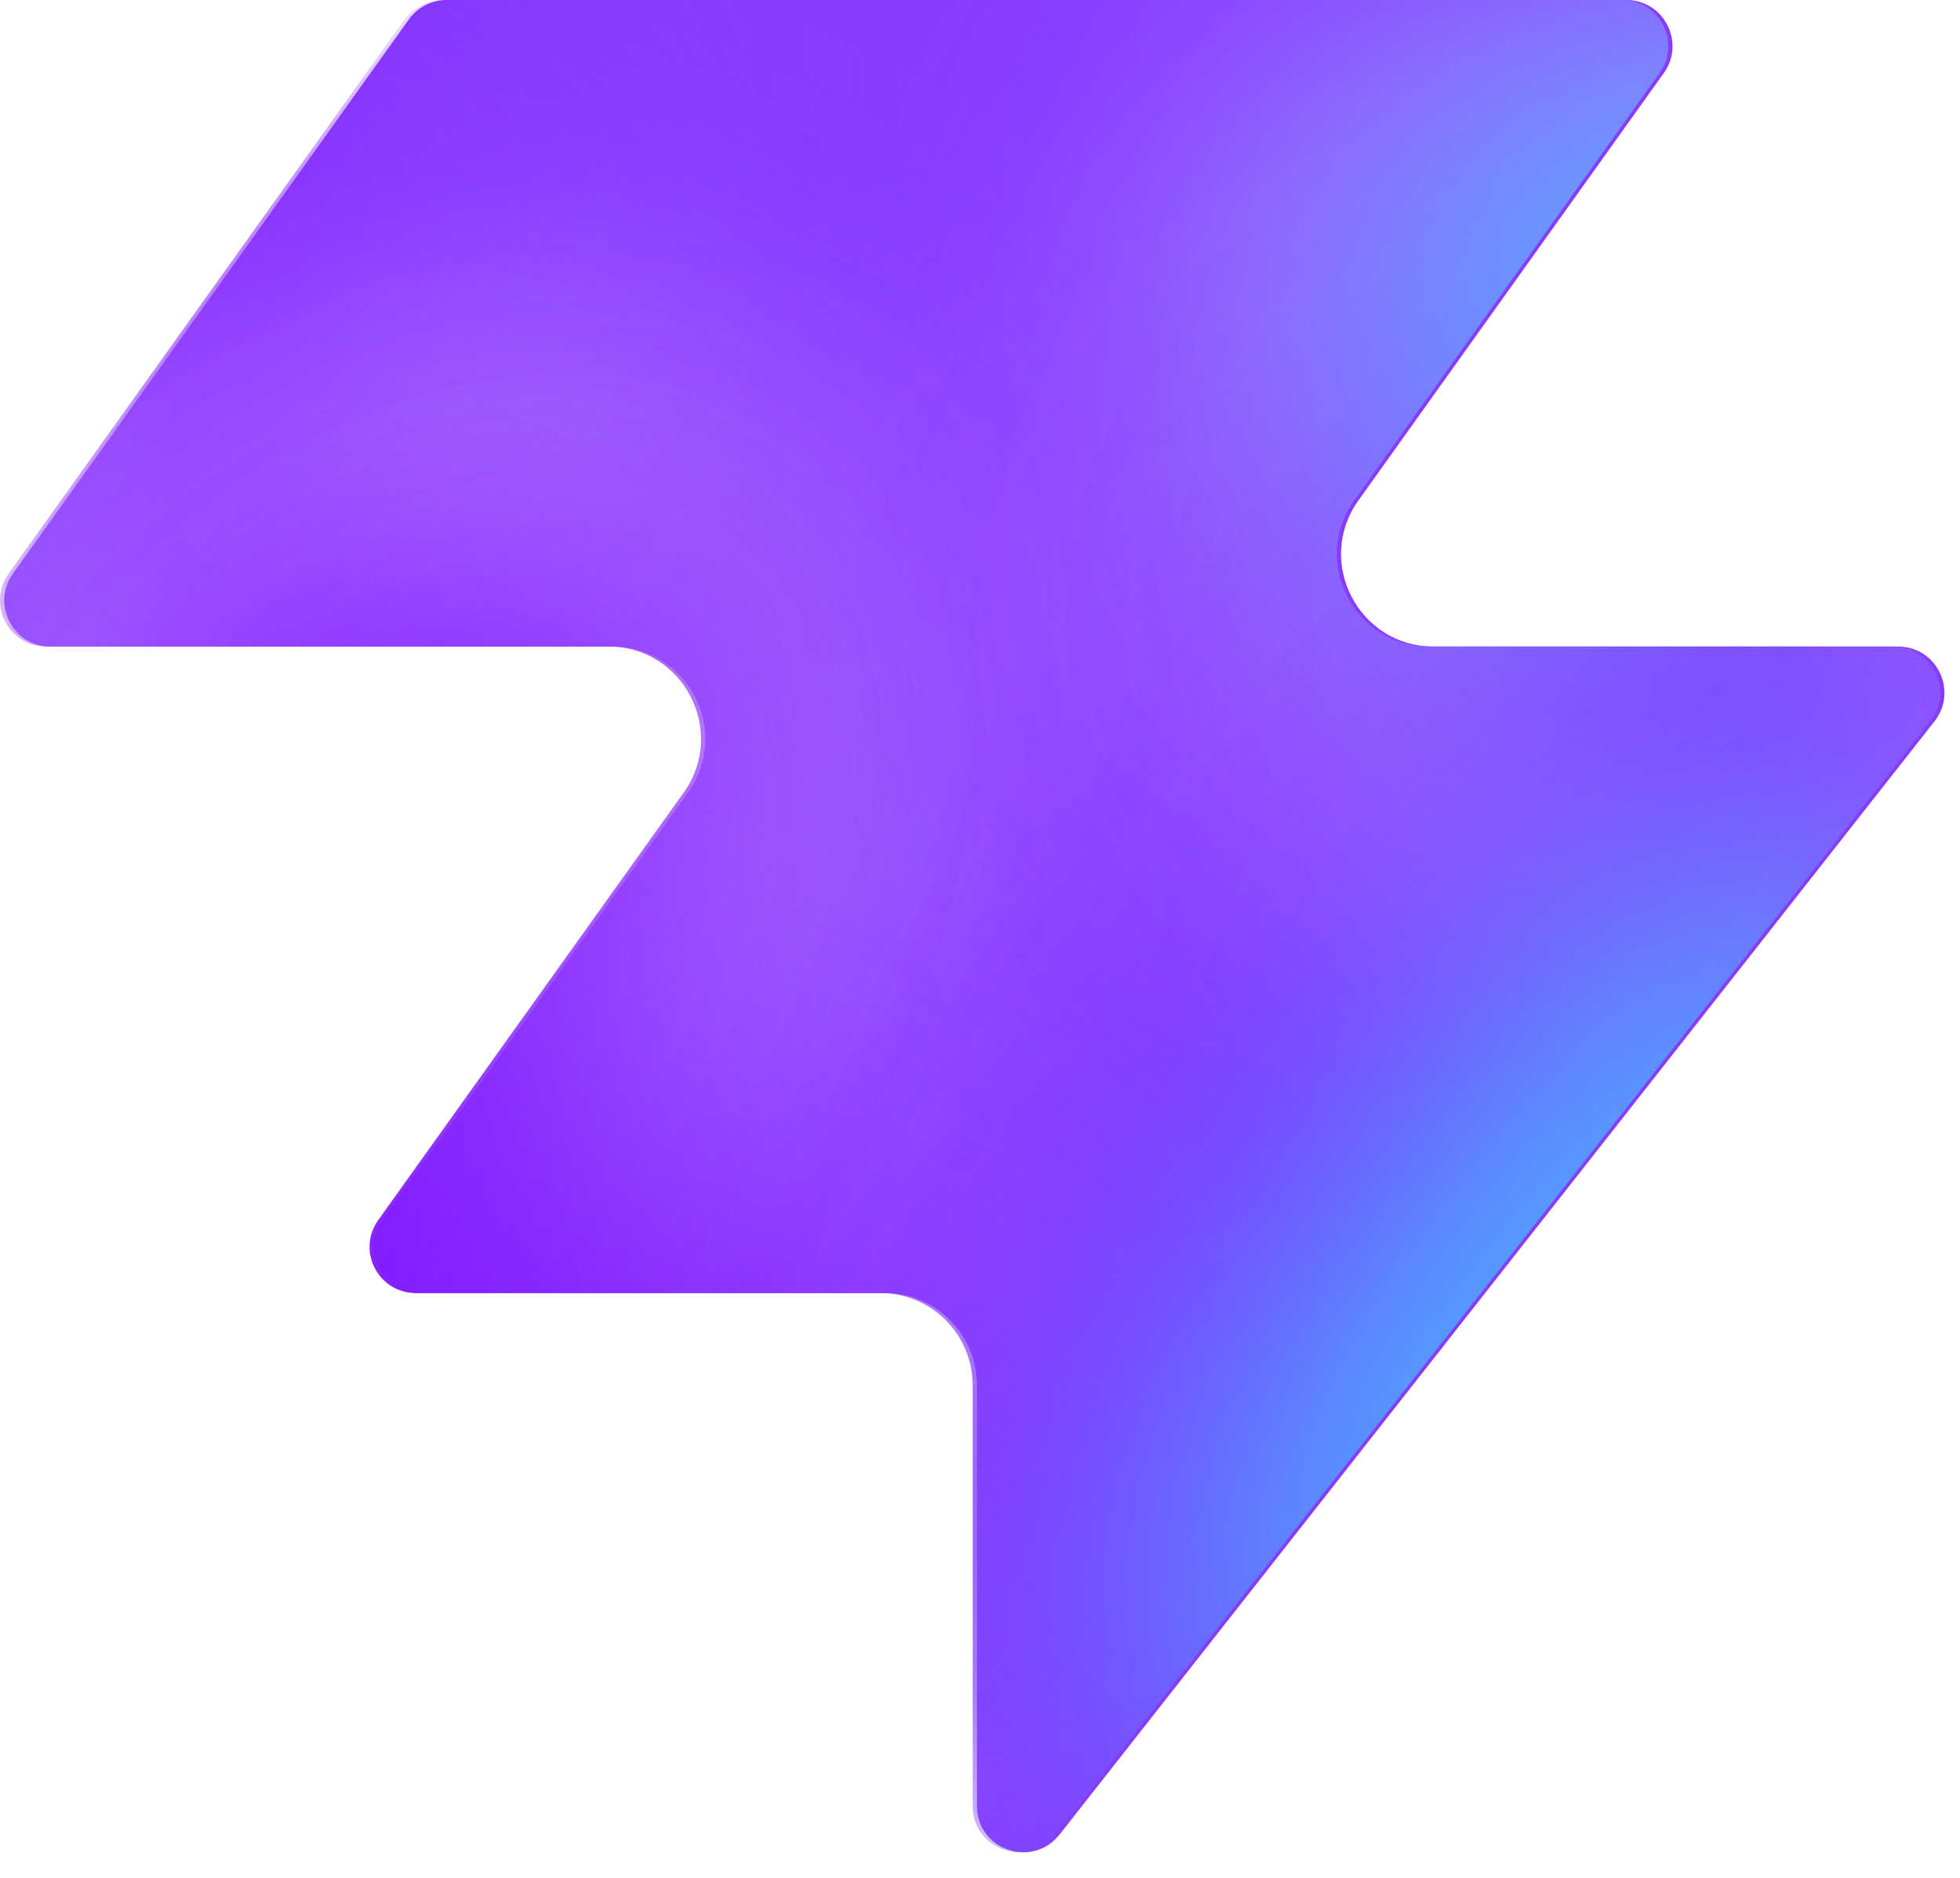
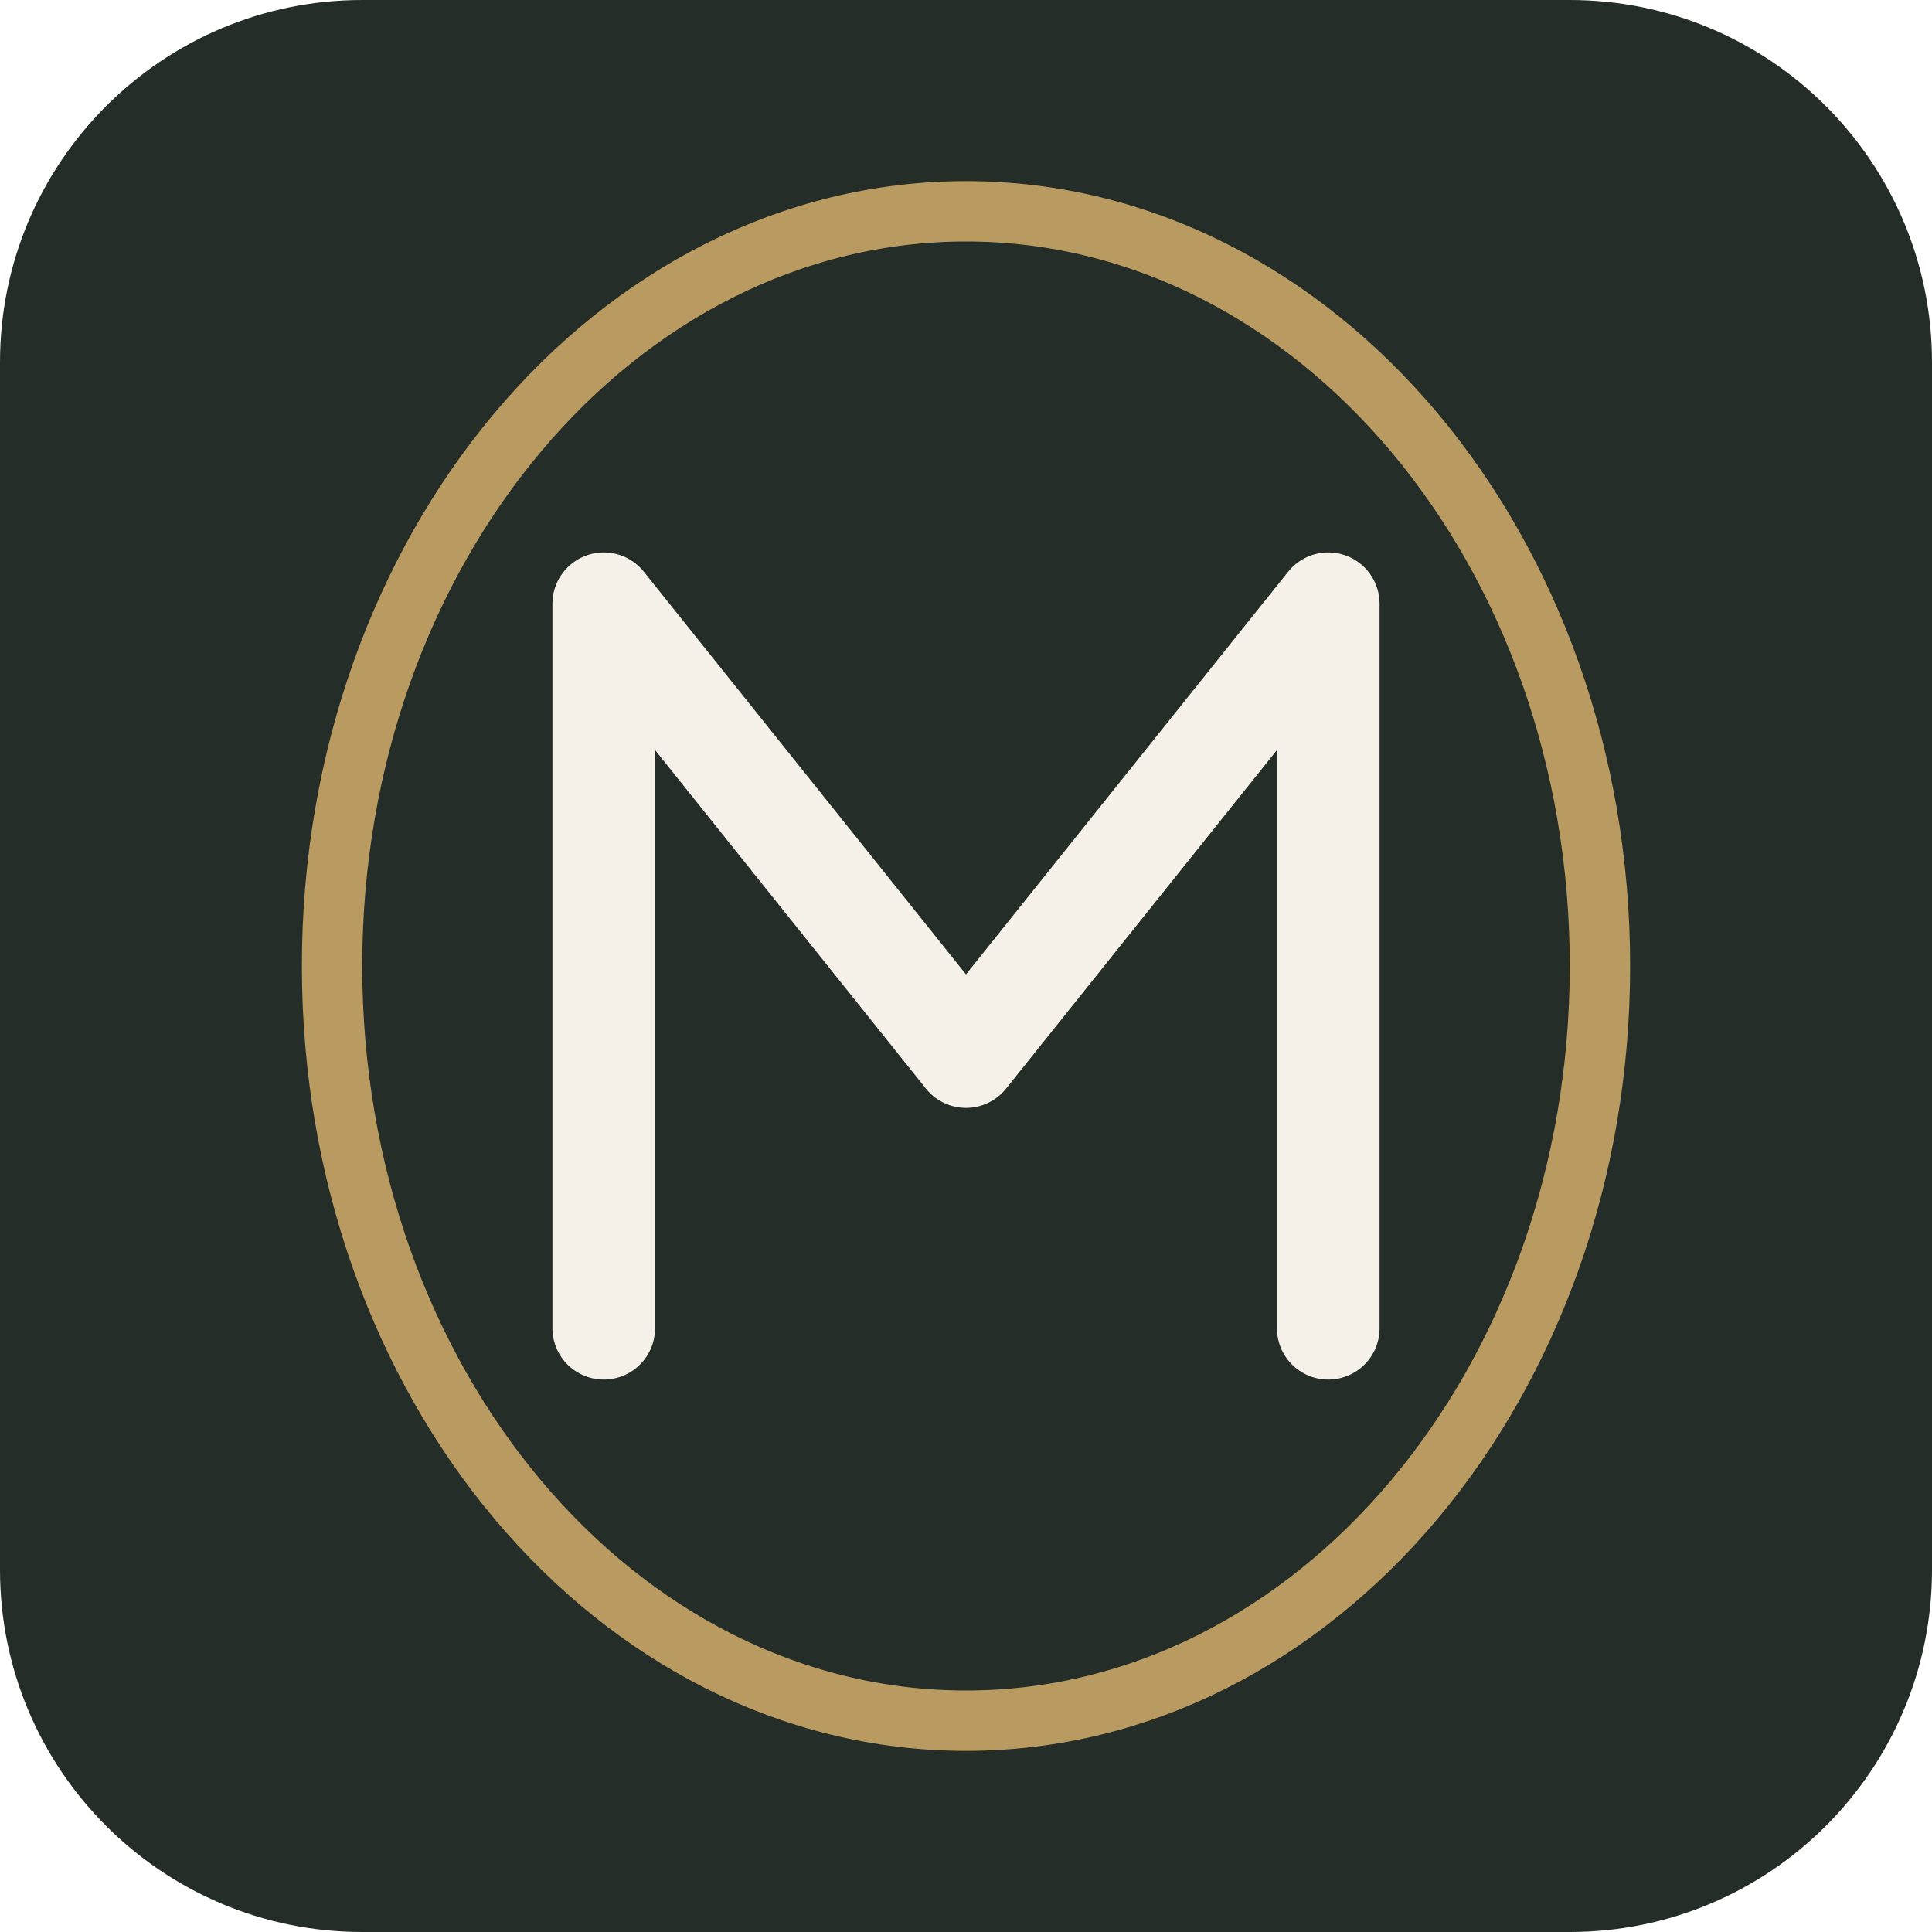
- <svg xmlns="http://www.w3.org/2000/svg" width="48" height="46" fill="none" viewBox="0 0 48 46">
-   <path fill="#863bff" d="M25.946 44.938c-.664.845-2.021.375-2.021-.698V33.937a2.26 2.26 0 0 0-2.262-2.262H10.287c-.92 0-1.456-1.04-.92-1.788l7.48-10.471c1.07-1.497 0-3.578-1.842-3.578H1.237c-.92 0-1.456-1.04-.92-1.788L10.013.474c.214-.297.556-.474.92-.474h28.894c.92 0 1.456 1.04.92 1.788l-7.48 10.471c-1.07 1.498 0 3.579 1.842 3.579h11.377c.943 0 1.473 1.088.89 1.83L25.947 44.94z" style="fill:#863bff;fill:color(display-p3 .525 .23 1);fill-opacity:1" />
-   <mask id="a" width="48" height="46" x="0" y="0" maskUnits="userSpaceOnUse" style="mask-type:alpha">
-     <path fill="#000" d="M25.842 44.938c-.664.844-2.021.375-2.021-.698V33.937a2.26 2.26 0 0 0-2.262-2.262H10.183c-.92 0-1.456-1.04-.92-1.788l7.48-10.471c1.07-1.498 0-3.579-1.842-3.579H1.133c-.92 0-1.456-1.04-.92-1.787L9.91.473c.214-.297.556-.474.92-.474h28.894c.92 0 1.456 1.04.92 1.788l-7.48 10.471c-1.07 1.498 0 3.578 1.842 3.578h11.377c.943 0 1.473 1.088.89 1.832L25.843 44.94z" style="fill:#000;fill-opacity:1" />
-   </mask>
-   <g mask="url(#a)">
-     <g filter="url(#b)">
-       <ellipse cx="5.508" cy="14.704" fill="#ede6ff" rx="5.508" ry="14.704" style="fill:#ede6ff;fill:color(display-p3 .927 .903 1);fill-opacity:1" transform="matrix(.00324 1 1 -.00324 -4.47 31.516)" />
-     </g>
-     <g filter="url(#c)">
-       <ellipse cx="10.399" cy="29.851" fill="#ede6ff" rx="10.399" ry="29.851" style="fill:#ede6ff;fill:color(display-p3 .927 .903 1);fill-opacity:1" transform="matrix(.00324 1 1 -.00324 -39.328 7.883)" />
-     </g>
-     <g filter="url(#d)">
-       <ellipse cx="5.508" cy="30.487" fill="#7e14ff" rx="5.508" ry="30.487" style="fill:#7e14ff;fill:color(display-p3 .492 .077 1);fill-opacity:1" transform="rotate(89.814 -25.913 -14.639)scale(1 -1)" />
-     </g>
-     <g filter="url(#e)">
-       <ellipse cx="5.508" cy="30.599" fill="#7e14ff" rx="5.508" ry="30.599" style="fill:#7e14ff;fill:color(display-p3 .492 .077 1);fill-opacity:1" transform="rotate(89.814 -32.644 -3.334)scale(1 -1)" />
-     </g>
-     <g filter="url(#f)">
-       <ellipse cx="5.508" cy="30.599" fill="#7e14ff" rx="5.508" ry="30.599" style="fill:#7e14ff;fill:color(display-p3 .492 .077 1);fill-opacity:1" transform="matrix(.00324 1 1 -.00324 -34.34 30.47)" />
-     </g>
-     <g filter="url(#g)">
-       <ellipse cx="14.072" cy="22.078" fill="#ede6ff" rx="14.072" ry="22.078" style="fill:#ede6ff;fill:color(display-p3 .927 .903 1);fill-opacity:1" transform="rotate(93.35 24.506 48.493)scale(-1 1)" />
-     </g>
-     <g filter="url(#h)">
-       <ellipse cx="3.47" cy="21.501" fill="#7e14ff" rx="3.47" ry="21.501" style="fill:#7e14ff;fill:color(display-p3 .492 .077 1);fill-opacity:1" transform="rotate(89.009 28.708 47.59)scale(-1 1)" />
-     </g>
-     <g filter="url(#i)">
-       <ellipse cx="3.47" cy="21.501" fill="#7e14ff" rx="3.47" ry="21.501" style="fill:#7e14ff;fill:color(display-p3 .492 .077 1);fill-opacity:1" transform="rotate(89.009 28.708 47.59)scale(-1 1)" />
-     </g>
-     <g filter="url(#j)">
-       <ellipse cx=".387" cy="8.972" fill="#7e14ff" rx="4.407" ry="29.108" style="fill:#7e14ff;fill:color(display-p3 .492 .077 1);fill-opacity:1" transform="rotate(39.51 .387 8.972)" />
-     </g>
-     <g filter="url(#k)">
-       <ellipse cx="47.523" cy="-6.092" fill="#7e14ff" rx="4.407" ry="29.108" style="fill:#7e14ff;fill:color(display-p3 .492 .077 1);fill-opacity:1" transform="rotate(37.892 47.523 -6.092)" />
-     </g>
-     <g filter="url(#l)">
-       <ellipse cx="41.412" cy="6.333" fill="#47bfff" rx="5.971" ry="9.665" style="fill:#47bfff;fill:color(display-p3 .28 .748 1);fill-opacity:1" transform="rotate(37.892 41.412 6.333)" />
-     </g>
-     <g filter="url(#m)">
-       <ellipse cx="-1.879" cy="38.332" fill="#7e14ff" rx="4.407" ry="29.108" style="fill:#7e14ff;fill:color(display-p3 .492 .077 1);fill-opacity:1" transform="rotate(37.892 -1.88 38.332)" />
-     </g>
-     <g filter="url(#n)">
-       <ellipse cx="-1.879" cy="38.332" fill="#7e14ff" rx="4.407" ry="29.108" style="fill:#7e14ff;fill:color(display-p3 .492 .077 1);fill-opacity:1" transform="rotate(37.892 -1.88 38.332)" />
-     </g>
-     <g filter="url(#o)">
-       <ellipse cx="35.651" cy="29.907" fill="#7e14ff" rx="4.407" ry="29.108" style="fill:#7e14ff;fill:color(display-p3 .492 .077 1);fill-opacity:1" transform="rotate(37.892 35.651 29.907)" />
-     </g>
-     <g filter="url(#p)">
-       <ellipse cx="38.418" cy="32.4" fill="#47bfff" rx="5.971" ry="15.297" style="fill:#47bfff;fill:color(display-p3 .28 .748 1);fill-opacity:1" transform="rotate(37.892 38.418 32.4)" />
-     </g>
-   </g>
-   <defs>
-     <filter id="b" width="60.045" height="41.654" x="-19.77" y="16.149" color-interpolation-filters="sRGB" filterUnits="userSpaceOnUse">
-       <feFlood flood-opacity="0" result="BackgroundImageFix" />
-       <feBlend in="SourceGraphic" in2="BackgroundImageFix" result="shape" />
-       <feGaussianBlur result="effect1_foregroundBlur_2002_17158" stdDeviation="7.659" />
-     </filter>
-     <filter id="c" width="90.34" height="51.437" x="-54.613" y="-7.533" color-interpolation-filters="sRGB" filterUnits="userSpaceOnUse">
-       <feFlood flood-opacity="0" result="BackgroundImageFix" />
-       <feBlend in="SourceGraphic" in2="BackgroundImageFix" result="shape" />
-       <feGaussianBlur result="effect1_foregroundBlur_2002_17158" stdDeviation="7.659" />
-     </filter>
-     <filter id="d" width="79.355" height="29.4" x="-49.64" y="2.03" color-interpolation-filters="sRGB" filterUnits="userSpaceOnUse">
-       <feFlood flood-opacity="0" result="BackgroundImageFix" />
-       <feBlend in="SourceGraphic" in2="BackgroundImageFix" result="shape" />
-       <feGaussianBlur result="effect1_foregroundBlur_2002_17158" stdDeviation="4.596" />
-     </filter>
-     <filter id="e" width="79.579" height="29.4" x="-45.045" y="20.029" color-interpolation-filters="sRGB" filterUnits="userSpaceOnUse">
-       <feFlood flood-opacity="0" result="BackgroundImageFix" />
-       <feBlend in="SourceGraphic" in2="BackgroundImageFix" result="shape" />
-       <feGaussianBlur result="effect1_foregroundBlur_2002_17158" stdDeviation="4.596" />
-     </filter>
-     <filter id="f" width="79.579" height="29.4" x="-43.513" y="21.178" color-interpolation-filters="sRGB" filterUnits="userSpaceOnUse">
-       <feFlood flood-opacity="0" result="BackgroundImageFix" />
-       <feBlend in="SourceGraphic" in2="BackgroundImageFix" result="shape" />
-       <feGaussianBlur result="effect1_foregroundBlur_2002_17158" stdDeviation="4.596" />
-     </filter>
-     <filter id="g" width="74.749" height="58.852" x="15.756" y="-17.901" color-interpolation-filters="sRGB" filterUnits="userSpaceOnUse">
-       <feFlood flood-opacity="0" result="BackgroundImageFix" />
-       <feBlend in="SourceGraphic" in2="BackgroundImageFix" result="shape" />
-       <feGaussianBlur result="effect1_foregroundBlur_2002_17158" stdDeviation="7.659" />
-     </filter>
-     <filter id="h" width="61.377" height="25.362" x="23.548" y="2.284" color-interpolation-filters="sRGB" filterUnits="userSpaceOnUse">
-       <feFlood flood-opacity="0" result="BackgroundImageFix" />
-       <feBlend in="SourceGraphic" in2="BackgroundImageFix" result="shape" />
-       <feGaussianBlur result="effect1_foregroundBlur_2002_17158" stdDeviation="4.596" />
-     </filter>
-     <filter id="i" width="61.377" height="25.362" x="23.548" y="2.284" color-interpolation-filters="sRGB" filterUnits="userSpaceOnUse">
-       <feFlood flood-opacity="0" result="BackgroundImageFix" />
-       <feBlend in="SourceGraphic" in2="BackgroundImageFix" result="shape" />
-       <feGaussianBlur result="effect1_foregroundBlur_2002_17158" stdDeviation="4.596" />
-     </filter>
-     <filter id="j" width="56.045" height="63.649" x="-27.636" y="-22.853" color-interpolation-filters="sRGB" filterUnits="userSpaceOnUse">
-       <feFlood flood-opacity="0" result="BackgroundImageFix" />
-       <feBlend in="SourceGraphic" in2="BackgroundImageFix" result="shape" />
-       <feGaussianBlur result="effect1_foregroundBlur_2002_17158" stdDeviation="4.596" />
-     </filter>
-     <filter id="k" width="54.814" height="64.646" x="20.116" y="-38.415" color-interpolation-filters="sRGB" filterUnits="userSpaceOnUse">
-       <feFlood flood-opacity="0" result="BackgroundImageFix" />
-       <feBlend in="SourceGraphic" in2="BackgroundImageFix" result="shape" />
-       <feGaussianBlur result="effect1_foregroundBlur_2002_17158" stdDeviation="4.596" />
-     </filter>
-     <filter id="l" width="33.541" height="35.313" x="24.641" y="-11.323" color-interpolation-filters="sRGB" filterUnits="userSpaceOnUse">
-       <feFlood flood-opacity="0" result="BackgroundImageFix" />
-       <feBlend in="SourceGraphic" in2="BackgroundImageFix" result="shape" />
-       <feGaussianBlur result="effect1_foregroundBlur_2002_17158" stdDeviation="4.596" />
-     </filter>
-     <filter id="m" width="54.814" height="64.646" x="-29.286" y="6.009" color-interpolation-filters="sRGB" filterUnits="userSpaceOnUse">
-       <feFlood flood-opacity="0" result="BackgroundImageFix" />
-       <feBlend in="SourceGraphic" in2="BackgroundImageFix" result="shape" />
-       <feGaussianBlur result="effect1_foregroundBlur_2002_17158" stdDeviation="4.596" />
-     </filter>
-     <filter id="n" width="54.814" height="64.646" x="-29.286" y="6.009" color-interpolation-filters="sRGB" filterUnits="userSpaceOnUse">
-       <feFlood flood-opacity="0" result="BackgroundImageFix" />
-       <feBlend in="SourceGraphic" in2="BackgroundImageFix" result="shape" />
-       <feGaussianBlur result="effect1_foregroundBlur_2002_17158" stdDeviation="4.596" />
-     </filter>
-     <filter id="o" width="54.814" height="64.646" x="8.244" y="-2.416" color-interpolation-filters="sRGB" filterUnits="userSpaceOnUse">
-       <feFlood flood-opacity="0" result="BackgroundImageFix" />
-       <feBlend in="SourceGraphic" in2="BackgroundImageFix" result="shape" />
-       <feGaussianBlur result="effect1_foregroundBlur_2002_17158" stdDeviation="4.596" />
-     </filter>
-     <filter id="p" width="39.409" height="43.623" x="18.713" y="10.588" color-interpolation-filters="sRGB" filterUnits="userSpaceOnUse">
-       <feFlood flood-opacity="0" result="BackgroundImageFix" />
-       <feBlend in="SourceGraphic" in2="BackgroundImageFix" result="shape" />
-       <feGaussianBlur result="effect1_foregroundBlur_2002_17158" stdDeviation="4.596" />
-     </filter>
-   </defs>
+ <svg xmlns="http://www.w3.org/2000/svg" width="64" height="64" viewBox="0 0 64 64">
+   <rect width="64" height="64" rx="12" fill="#242d27" />
+   <ellipse cx="32" cy="32" rx="21" ry="25" fill="none" stroke="#b99a61" stroke-width="2" />
+   <path d="M20 44V20l12 15 12-15v24" fill="none" stroke="#f5f1e8" stroke-width="3.4" stroke-linecap="round" stroke-linejoin="round" />
</svg>
